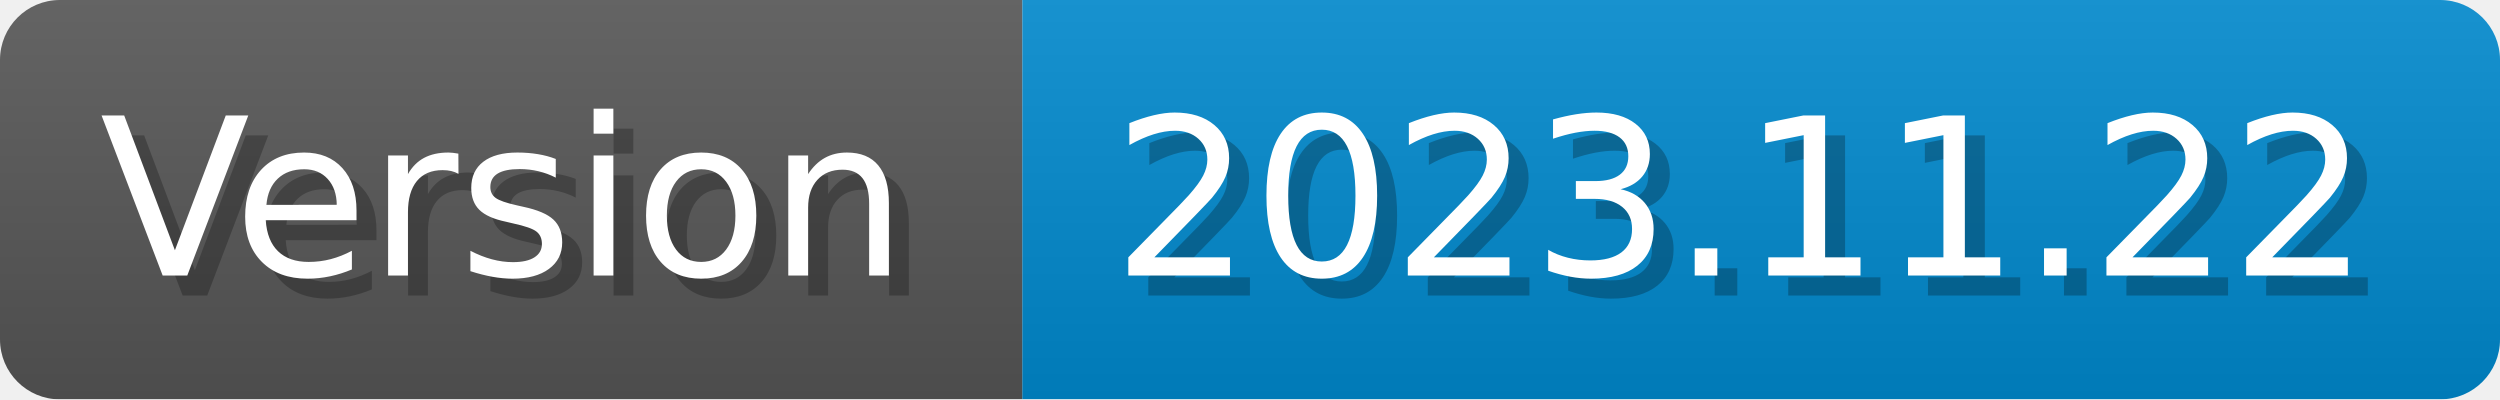
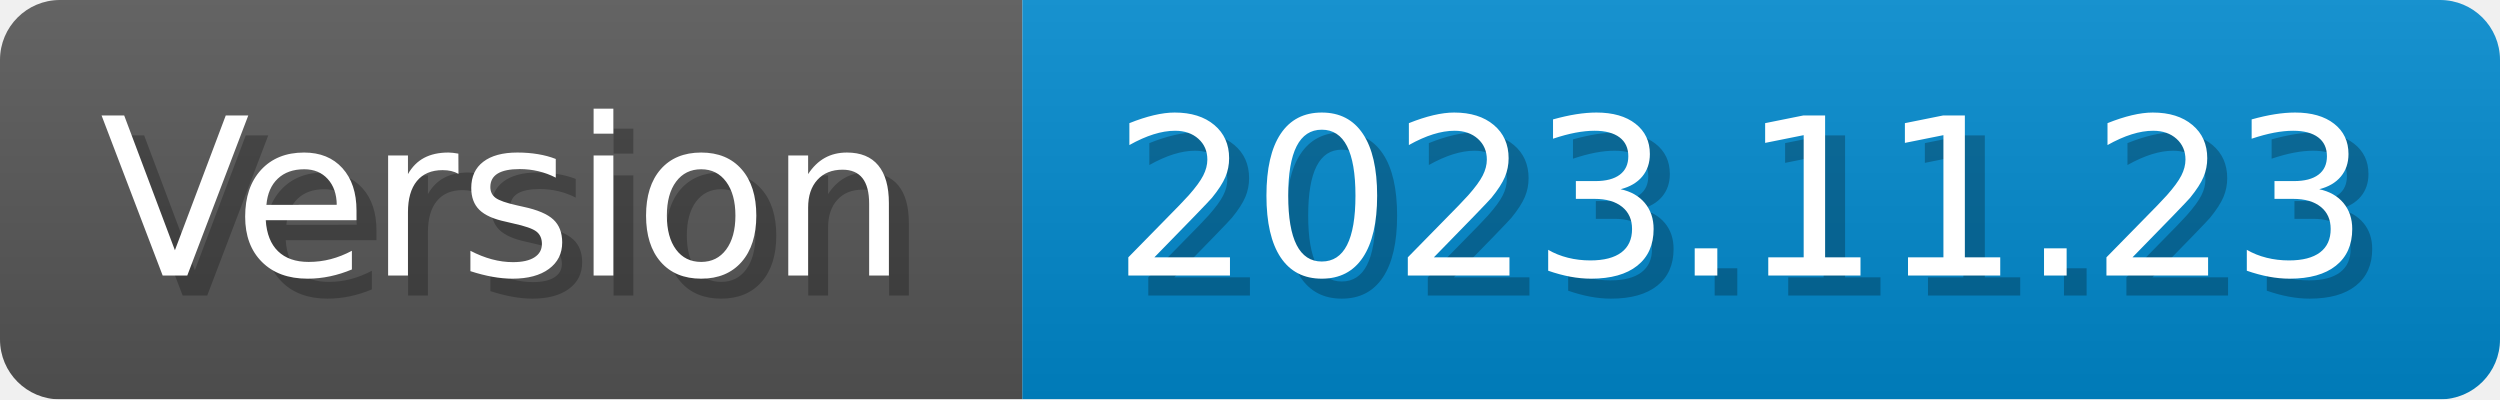
- <svg xmlns="http://www.w3.org/2000/svg" width="125.2" height="20" viewBox="0 0 1252 200" role="img" aria-label="Version: 2023.11.22">
+ <svg xmlns="http://www.w3.org/2000/svg" width="125.2" height="20" viewBox="0 0 1252 200" role="img" aria-label="Version: 2023.11.23">
  <linearGradient id="CEJbL" x2="0" y2="100%">
    <stop offset="0" stop-opacity=".1" stop-color="#EEE" />
    <stop offset="1" stop-opacity=".1" />
  </linearGradient>
  <mask id="erize">
    <rect width="1252" height="200" rx="30" fill="#FFF" />
  </mask>
  <g mask="url(#erize)">
    <rect width="512" height="200" fill="#555" />
    <rect width="740" height="200" fill="#08C" x="512" />
    <rect width="1252" height="200" fill="url(#CEJbL)" />
  </g>
  <g aria-hidden="true" fill="#fff" text-anchor="start" font-family="Verdana,DejaVu Sans,sans-serif" font-size="110">
    <text x="60" y="148" textLength="412" fill="#000" opacity="0.25">Version</text>
    <text x="50" y="138" textLength="412">Version</text>
-     <text x="567" y="148" textLength="640" fill="#000" opacity="0.25">2023.11.22</text>
-     <text x="557" y="138" textLength="640">2023.11.22</text>
+     <text x="567" y="148" textLength="640" fill="#000" opacity="0.25">2023.11.23</text>
+     <text x="557" y="138" textLength="640">2023.11.23</text>
  </g>
</svg>
